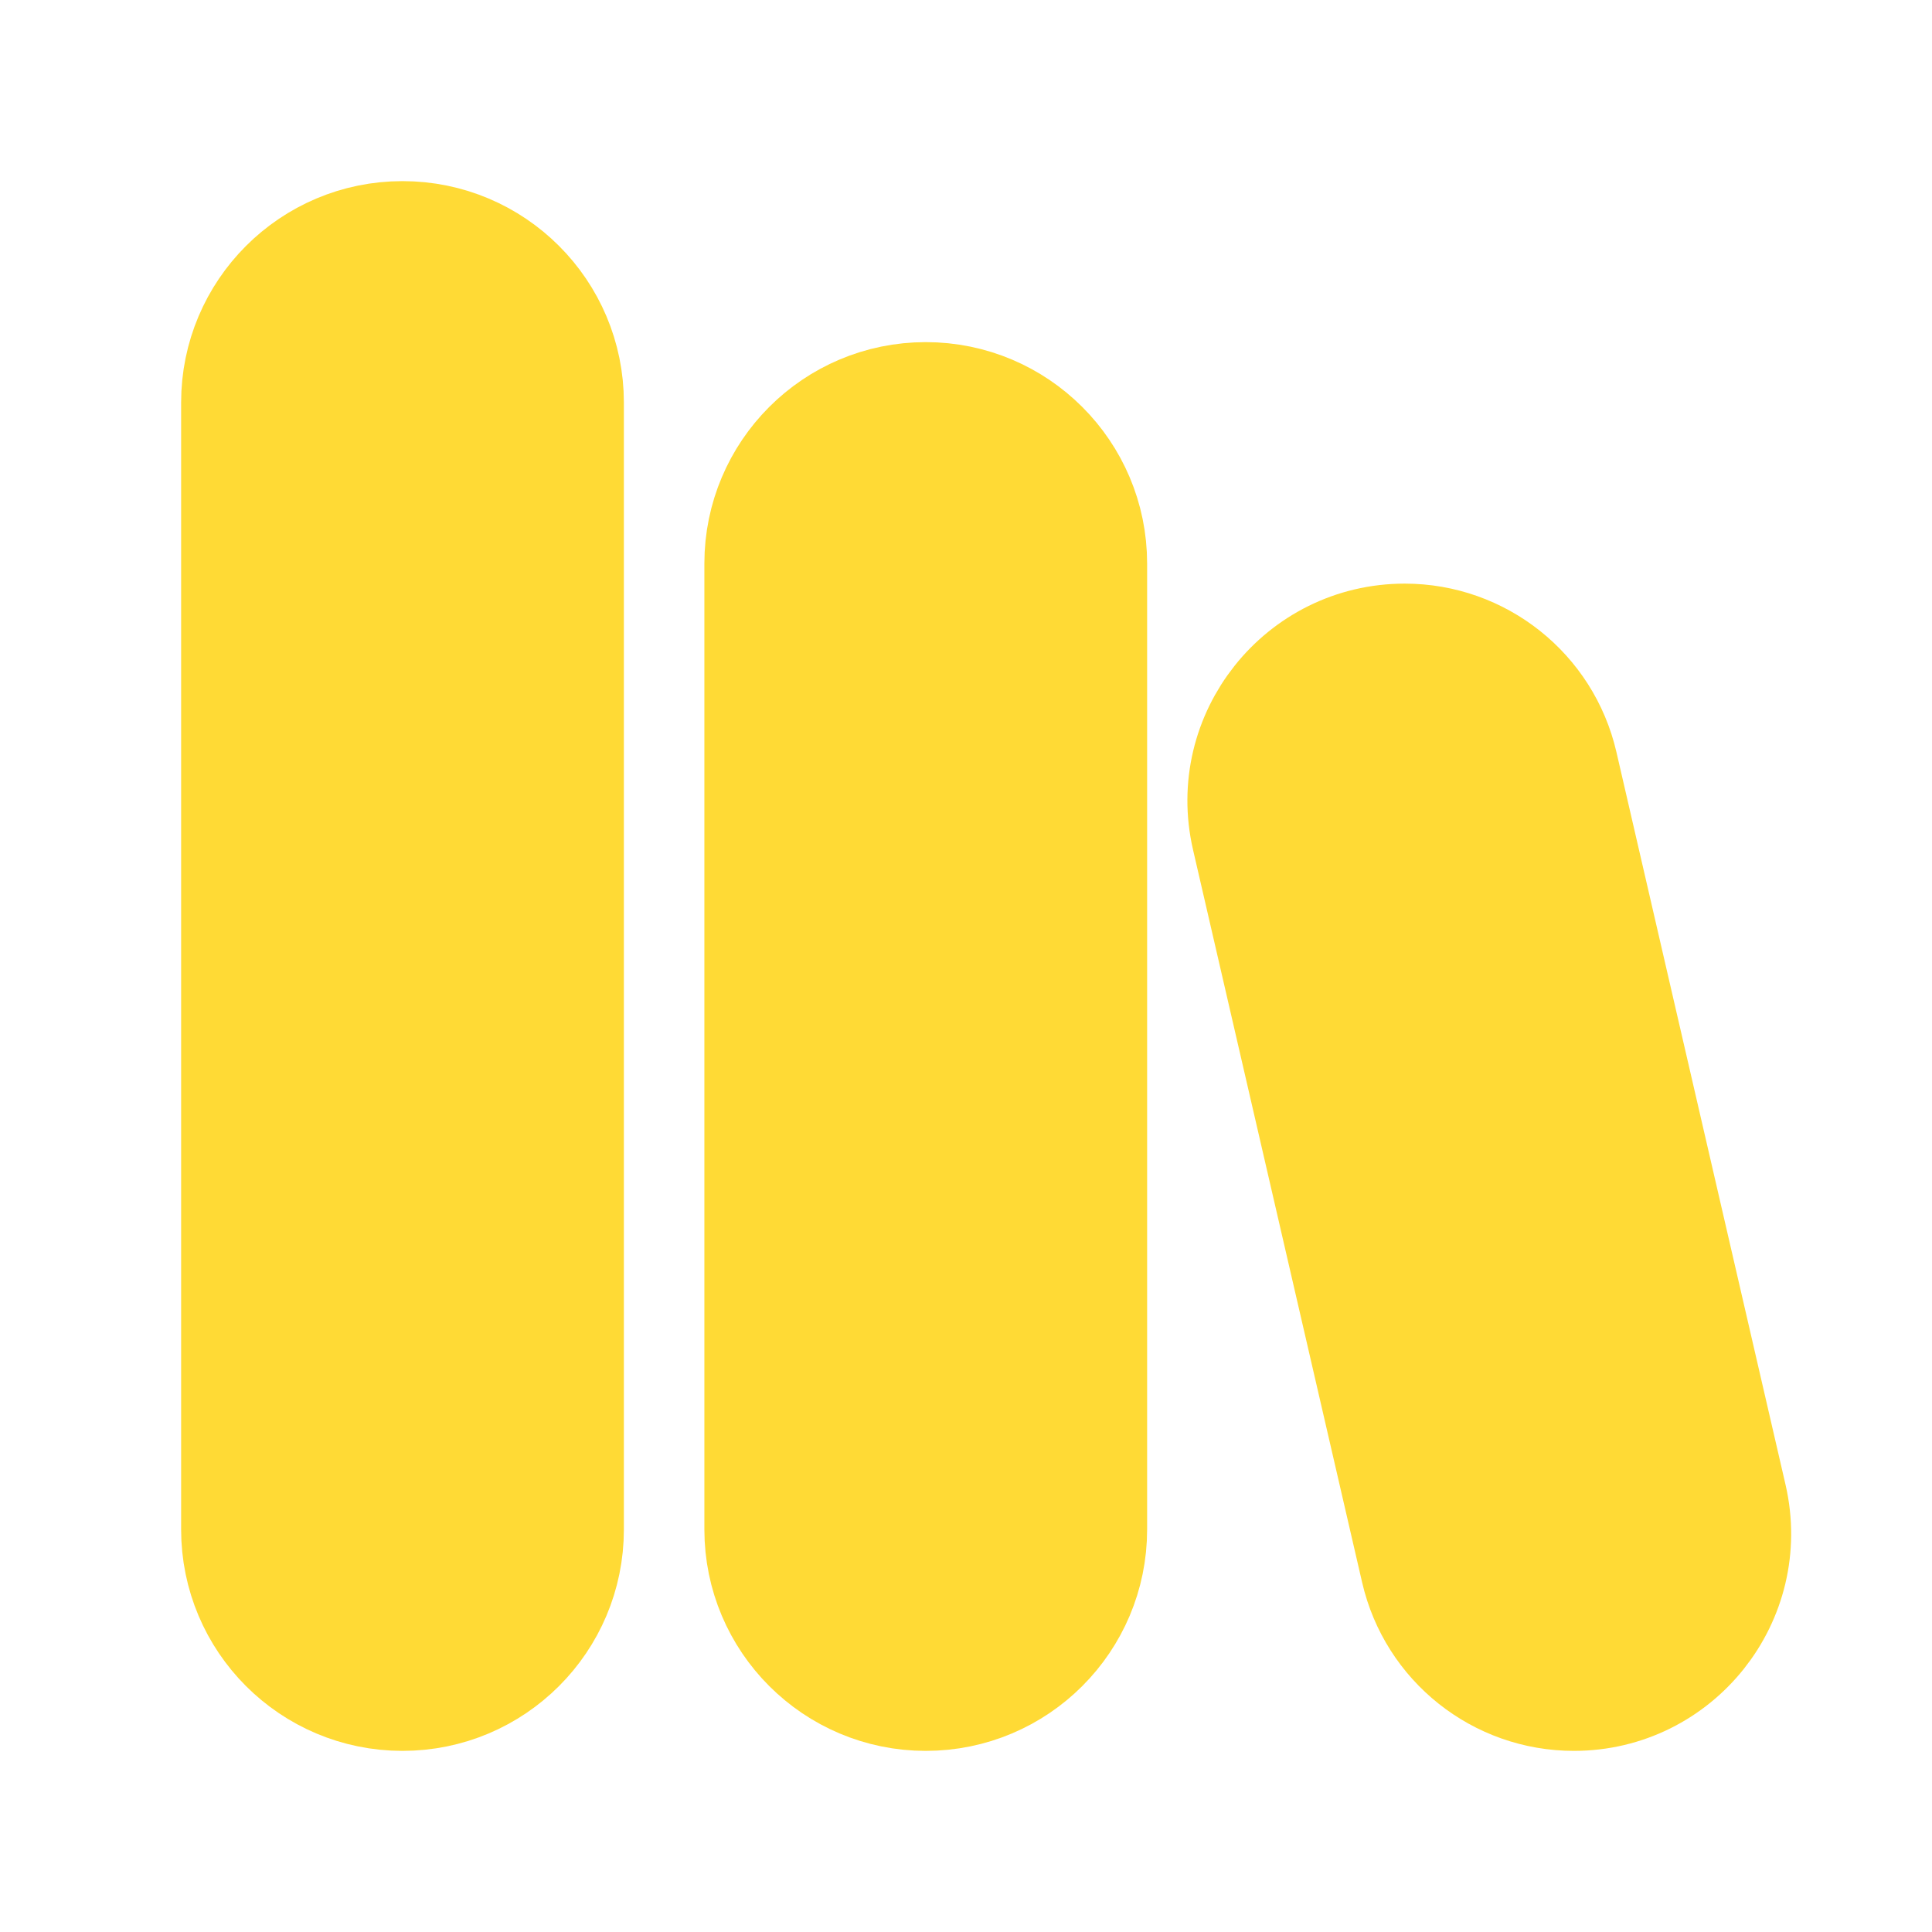
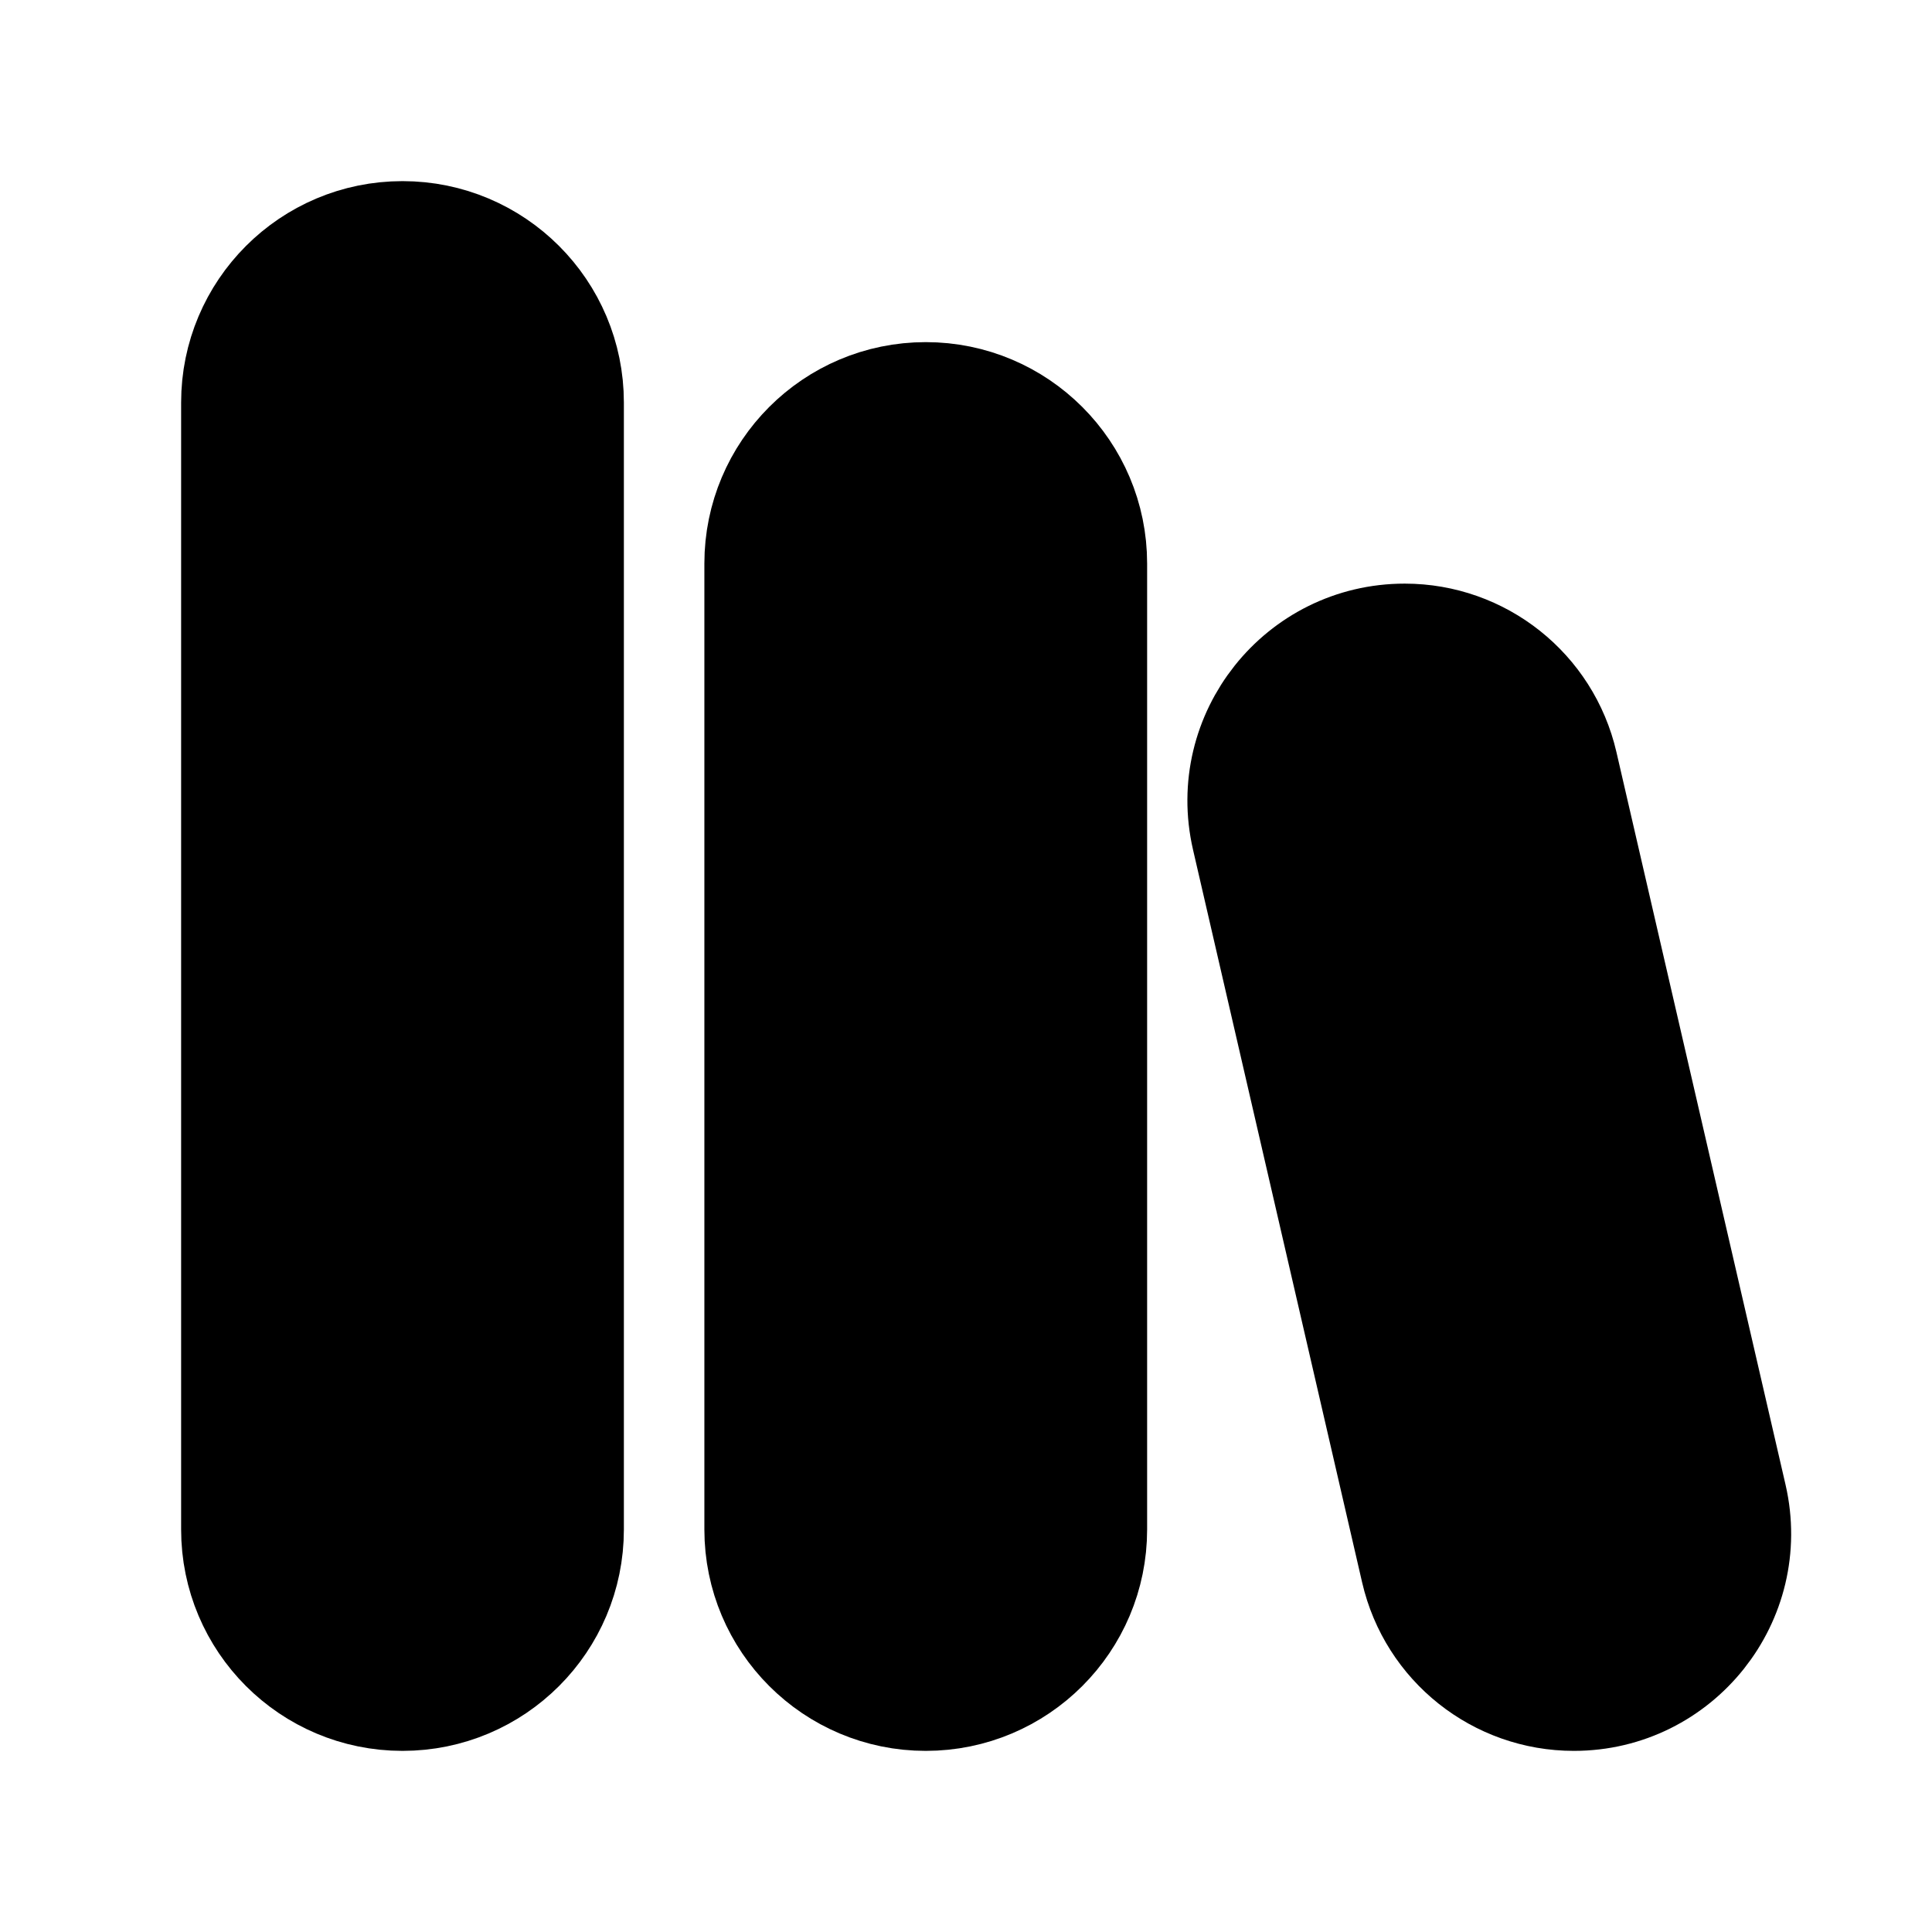
<svg xmlns="http://www.w3.org/2000/svg" width="24" height="24" viewBox="0 0 24 24" fill="none">
-   <path d="M9.5 7C9.5 5.896 10.395 5 11.5 5C12.604 5 13.5 5.895 13.5 7V19C13.5 20.105 12.605 21 11.5 21C10.396 21 9.5 20.105 9.5 19L9.5 7Z" fill="#FFDA35" stroke="#FFDA35" stroke-width="1.5" stroke-linejoin="round" />
-   <path d="M3 5C3 3.896 3.895 3 5 3C6.105 3 7 3.895 7 5V19C7 20.105 6.105 21 5 21C3.895 21 3 20.105 3 19V5Z" fill="#FFDA35" stroke="#FFDA35" stroke-width="1.5" stroke-linejoin="round" />
-   <path d="M15.551 10.387C15.269 9.166 16.197 8 17.45 8C18.357 8 19.145 8.626 19.349 9.511L21.45 18.613C21.731 19.834 20.804 21 19.551 21C18.643 21 17.856 20.374 17.652 19.49L15.551 10.387Z" fill="#FFDA35" stroke="#FFDA35" stroke-width="1.5" stroke-linejoin="round" />
+   <path d="M9.5 7C9.5 5.896 10.395 5 11.5 5C12.604 5 13.5 5.895 13.5 7V19C13.5 20.105 12.605 21 11.5 21C10.396 21 9.5 20.105 9.5 19L9.5 7Z" fill="#000000" stroke="#000000" stroke-width="1.5" stroke-linejoin="round" />
+   <path d="M3 5C3 3.896 3.895 3 5 3C6.105 3 7 3.895 7 5V19C7 20.105 6.105 21 5 21C3.895 21 3 20.105 3 19V5Z" fill="#000000" stroke="#000000" stroke-width="1.5" stroke-linejoin="round" />
+   <path d="M15.551 10.387C15.269 9.166 16.197 8 17.45 8C18.357 8 19.145 8.626 19.349 9.511L21.45 18.613C21.731 19.834 20.804 21 19.551 21C18.643 21 17.856 20.374 17.652 19.49L15.551 10.387Z" fill="#000000" stroke="#000000" stroke-width="1.5" stroke-linejoin="round" />
</svg>
